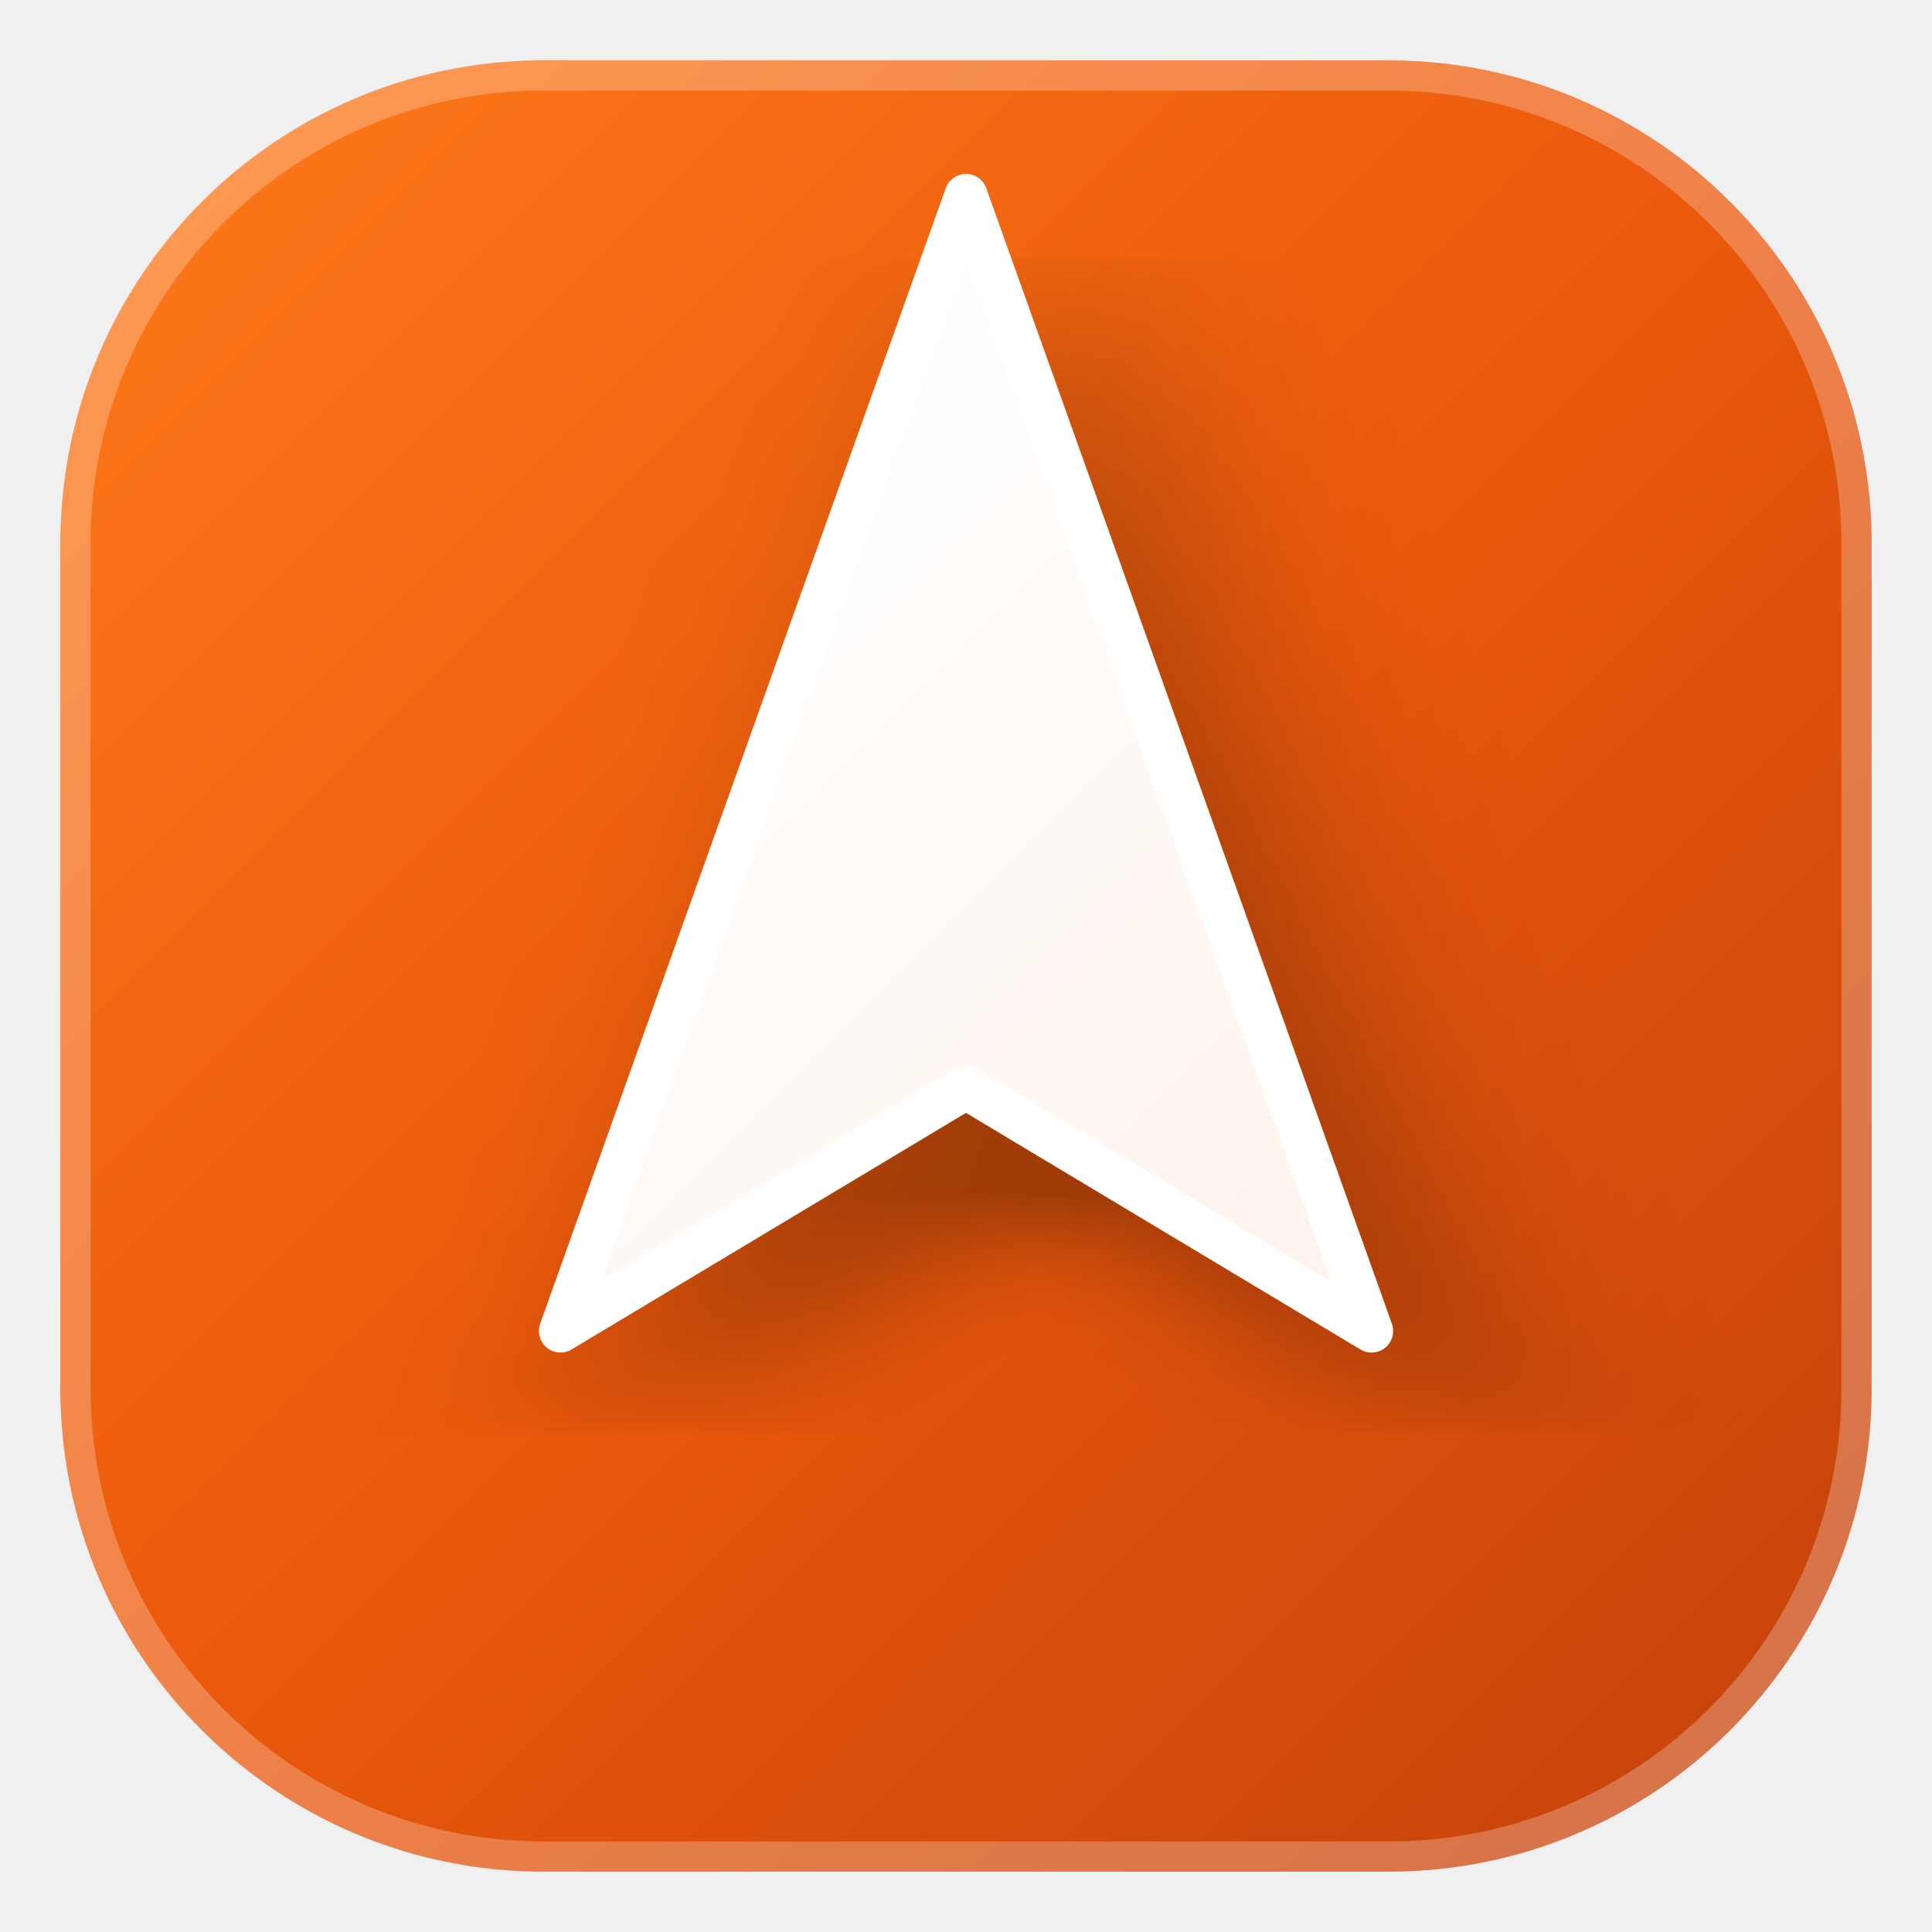
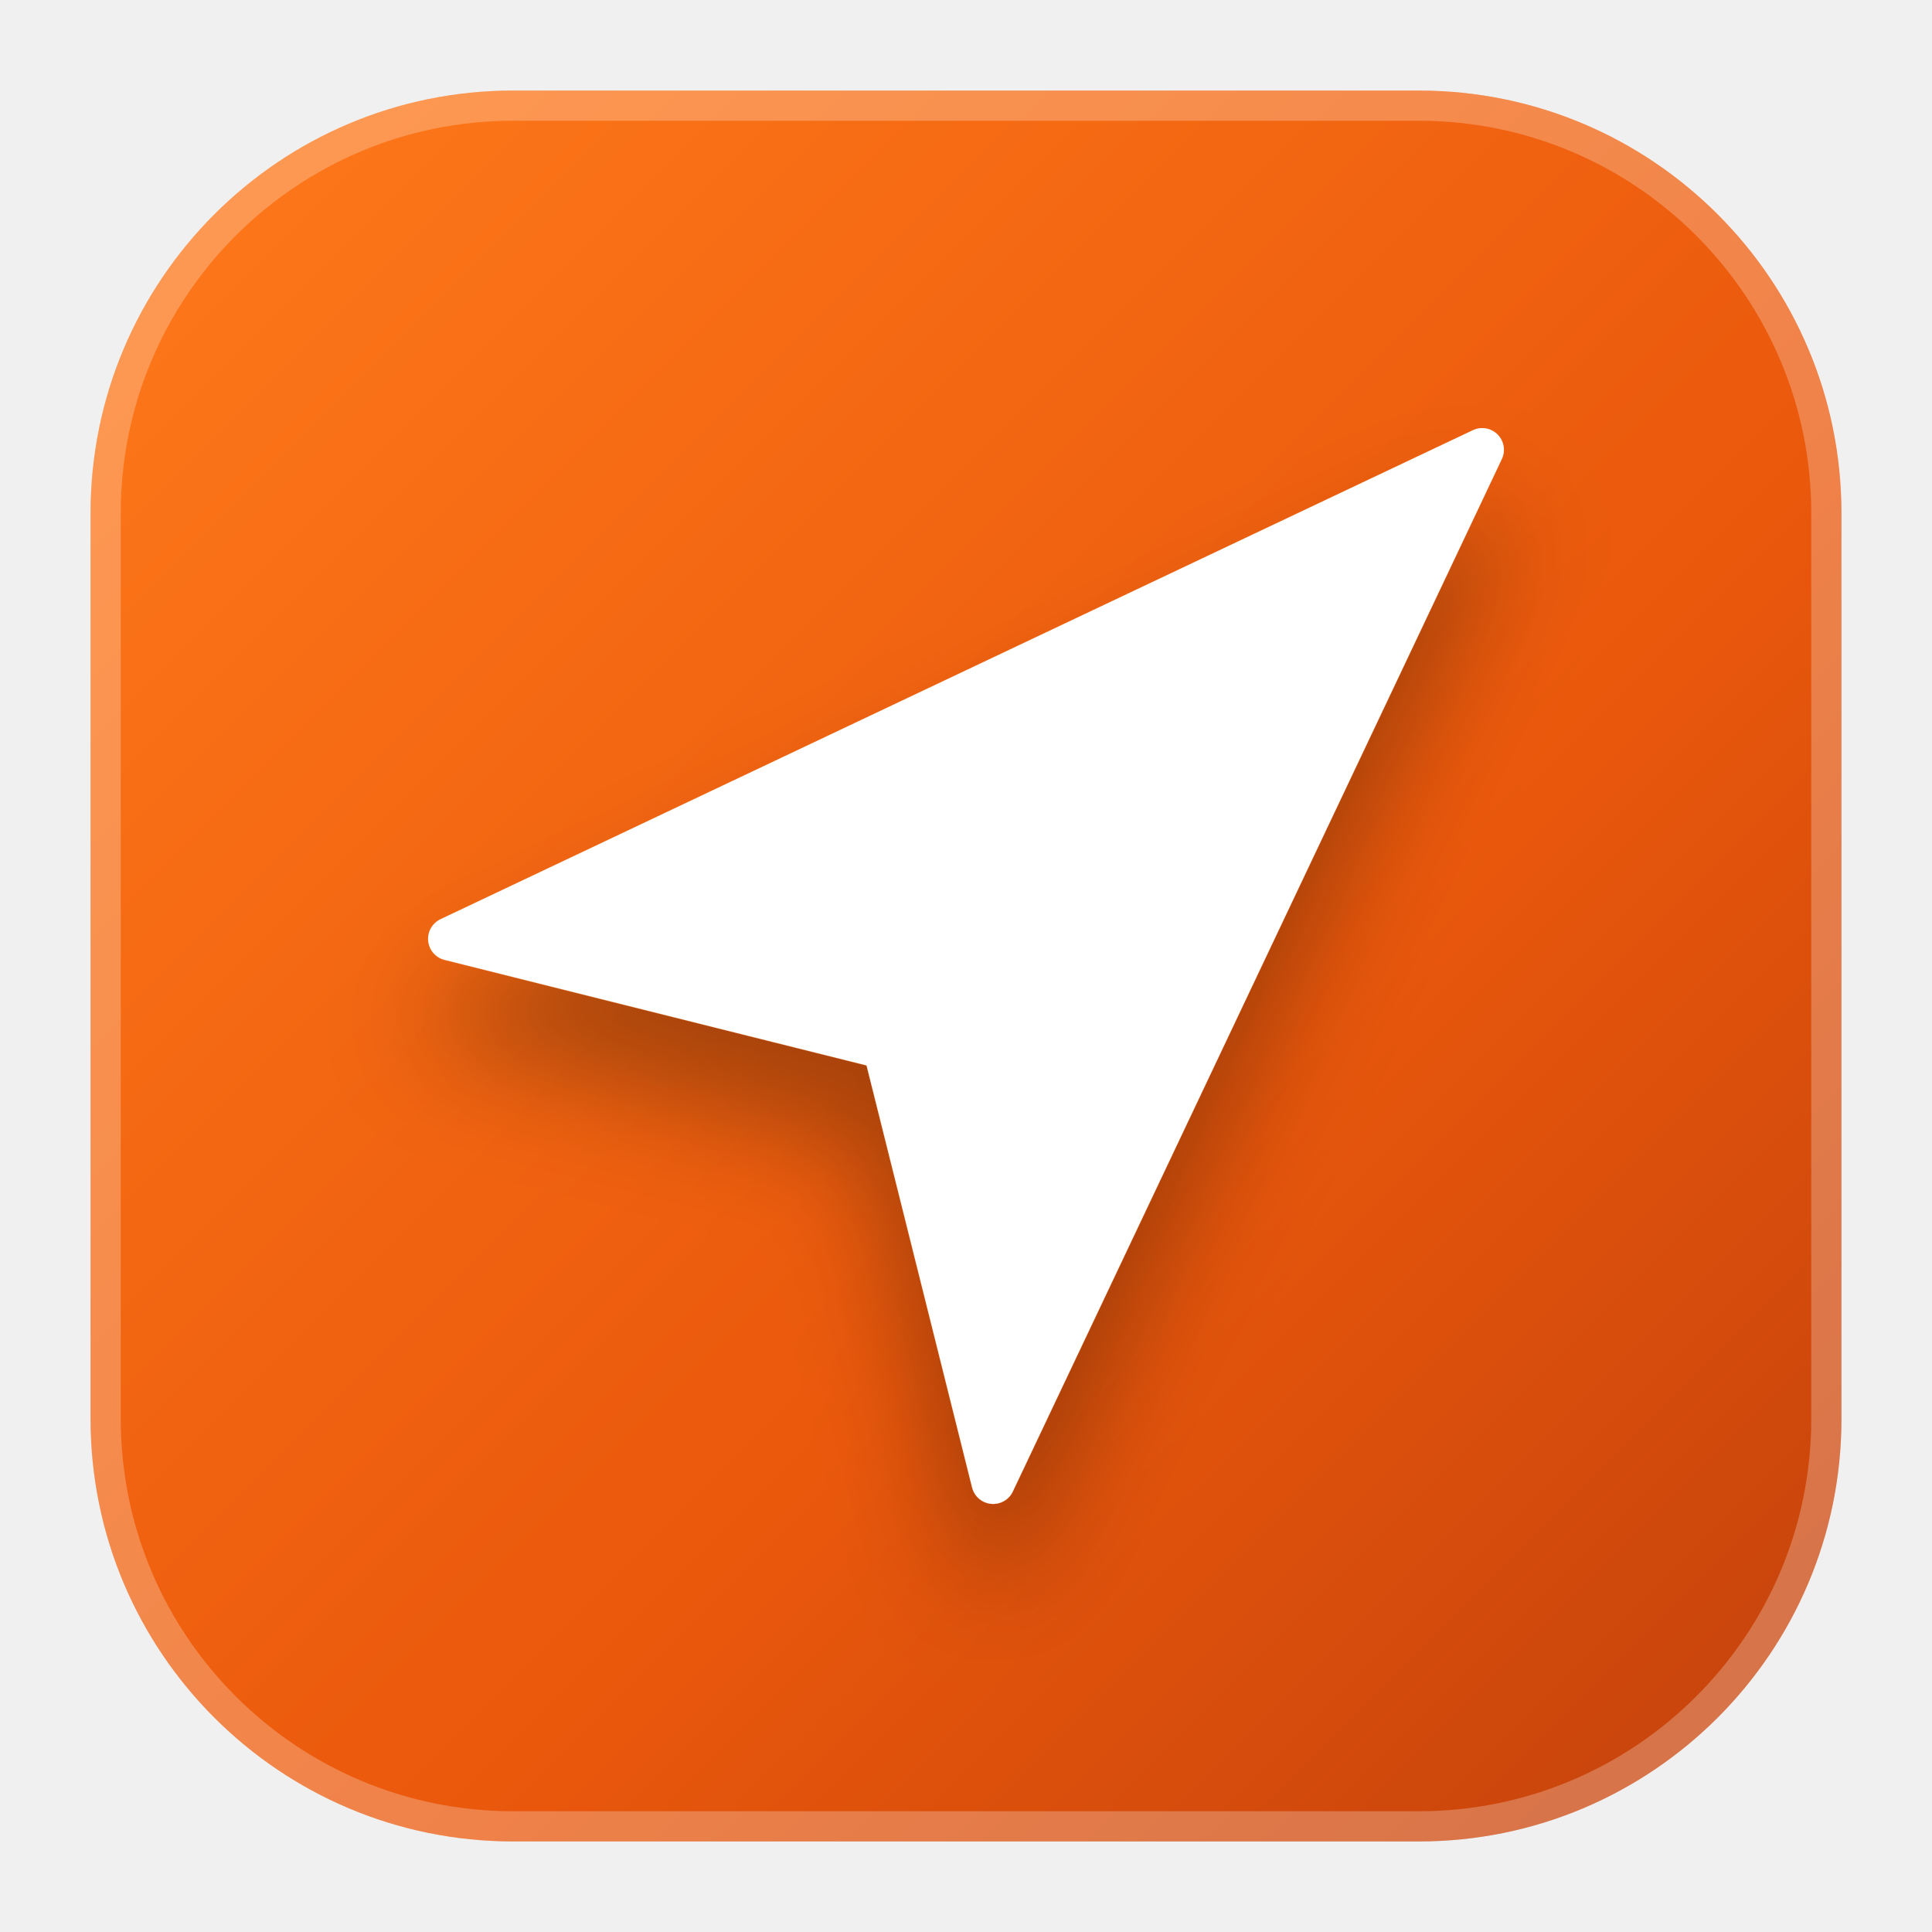
<svg xmlns="http://www.w3.org/2000/svg" viewBox="0 0 64 64">
  <defs>
-     <linearGradient id="nakshaBg" x1="0%" y1="0%" x2="100%" y2="100%">
+     <linearGradient id="nakshaOrange" x1="0%" y1="0%" x2="100%" y2="100%">
      <stop offset="0%" stop-color="#FF7A1A" />
-       <stop offset="50%" stop-color="#EA580C" />
+       <stop offset="60%" stop-color="#EA580C" />
      <stop offset="100%" stop-color="#C2410C" />
    </linearGradient>
-     <linearGradient id="arrowGrad" x1="0%" y1="0%" x2="0%" y2="100%">
-       <stop offset="0%" stop-color="#FFFFFF" />
-       <stop offset="100%" stop-color="#FFF3EB" />
-     </linearGradient>
-     <filter id="subtleGlow" x="-20%" y="-20%" width="140%" height="140%">
-       <feDropShadow dx="0" dy="2" stdDeviation="1.5" flood-color="#000000" flood-opacity="0.3" />
+     <filter id="arrowShadow" x="-20%" y="-20%" width="140%" height="140%">
+       <feDropShadow dx="0" dy="1.5" stdDeviation="1" flood-color="#000000" flood-opacity="0.3" />
    </filter>
  </defs>
-   <rect x="2" y="2" width="60" height="60" rx="16" fill="url(#nakshaBg)" />
-   <rect x="2.5" y="2.5" width="59" height="59" rx="15.5" fill="none" stroke="#FFFFFF" stroke-opacity="0.25" stroke-width="1" />
-   <g transform="rotate(-45 32 32) translate(8.25, 10.15) scale(1.9)" filter="url(#subtleGlow)">
-     <polygon points="3 11 22 2 13 21 11 13 3 11" fill="url(#arrowGrad)" stroke="#FFFFFF" stroke-width="0.75" stroke-linejoin="round" />
+   <rect x="3" y="3" width="58" height="58" rx="14" fill="url(#nakshaOrange)" />
+   <rect x="3.5" y="3.5" width="57" height="57" rx="13.5" fill="none" stroke="#FFFFFF" stroke-opacity="0.25" stroke-width="1" />
+   <g transform="translate(9.5, 11.3) scale(1.8)" filter="url(#arrowShadow)">
+     <polygon points="3 11 22 2 13 21 11 13 3 11" fill="#FFFFFF" stroke="#FFFFFF" stroke-width="0.8" stroke-linejoin="round" />
  </g>
</svg>
